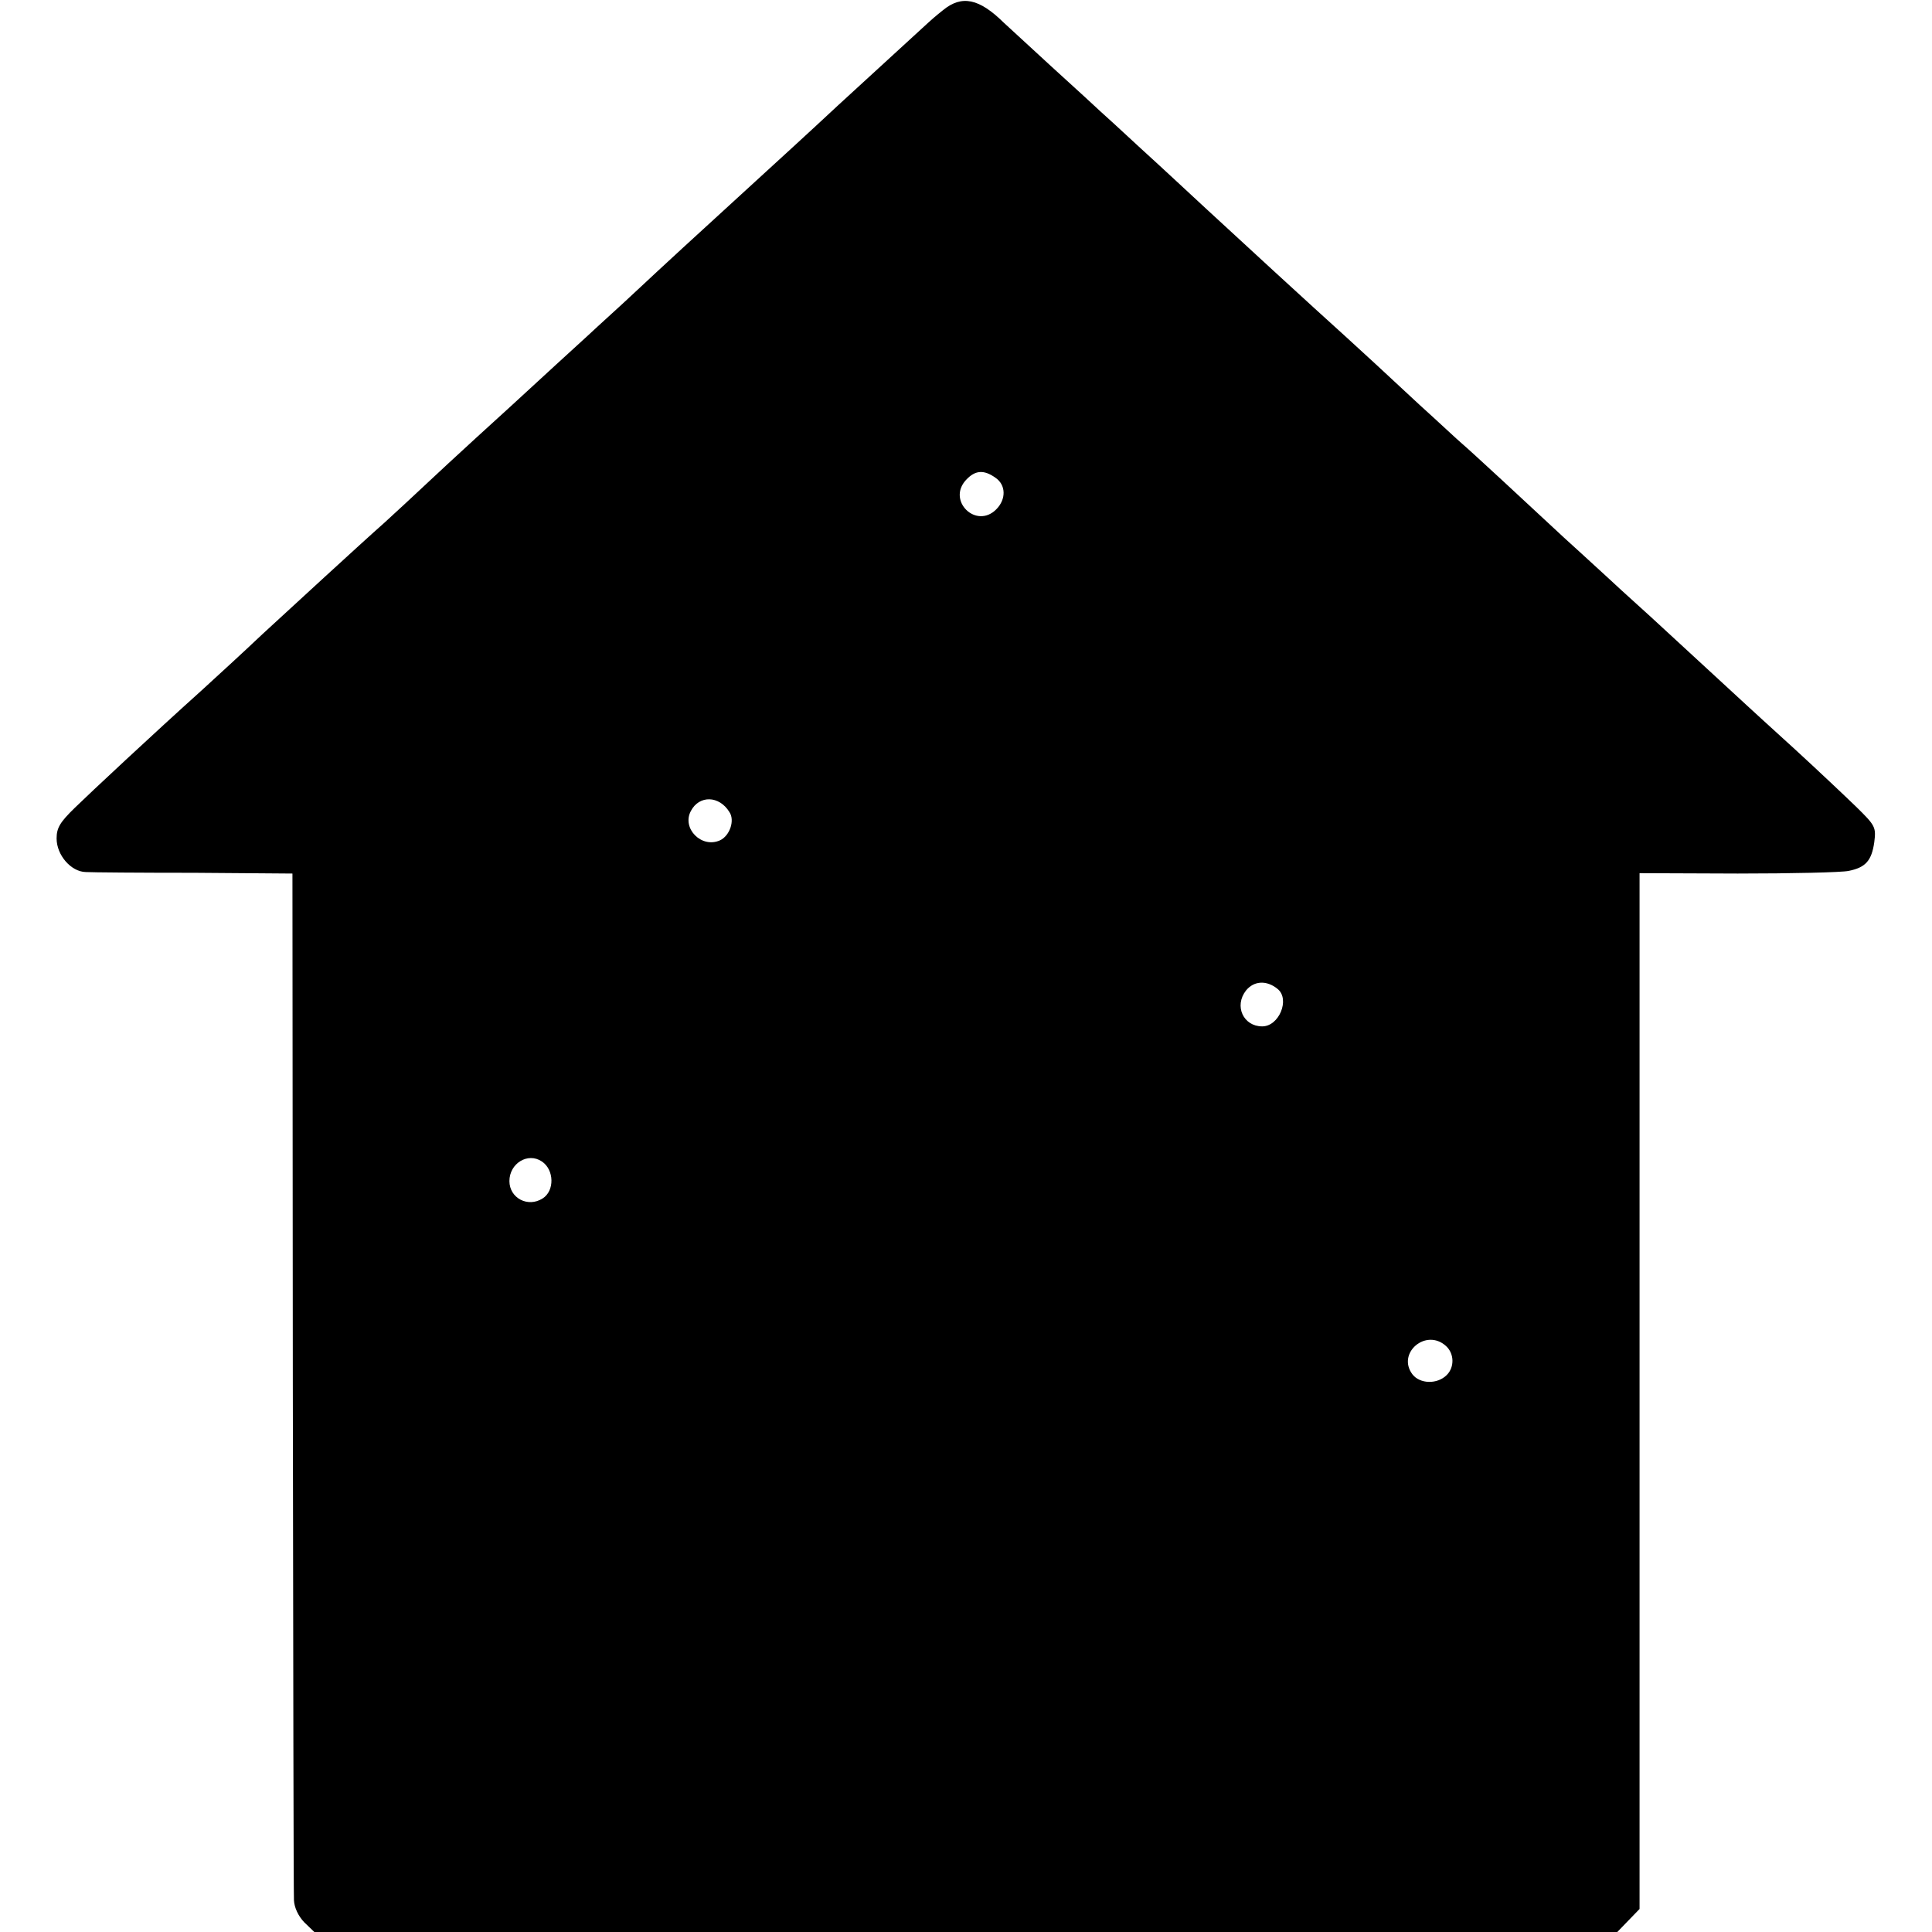
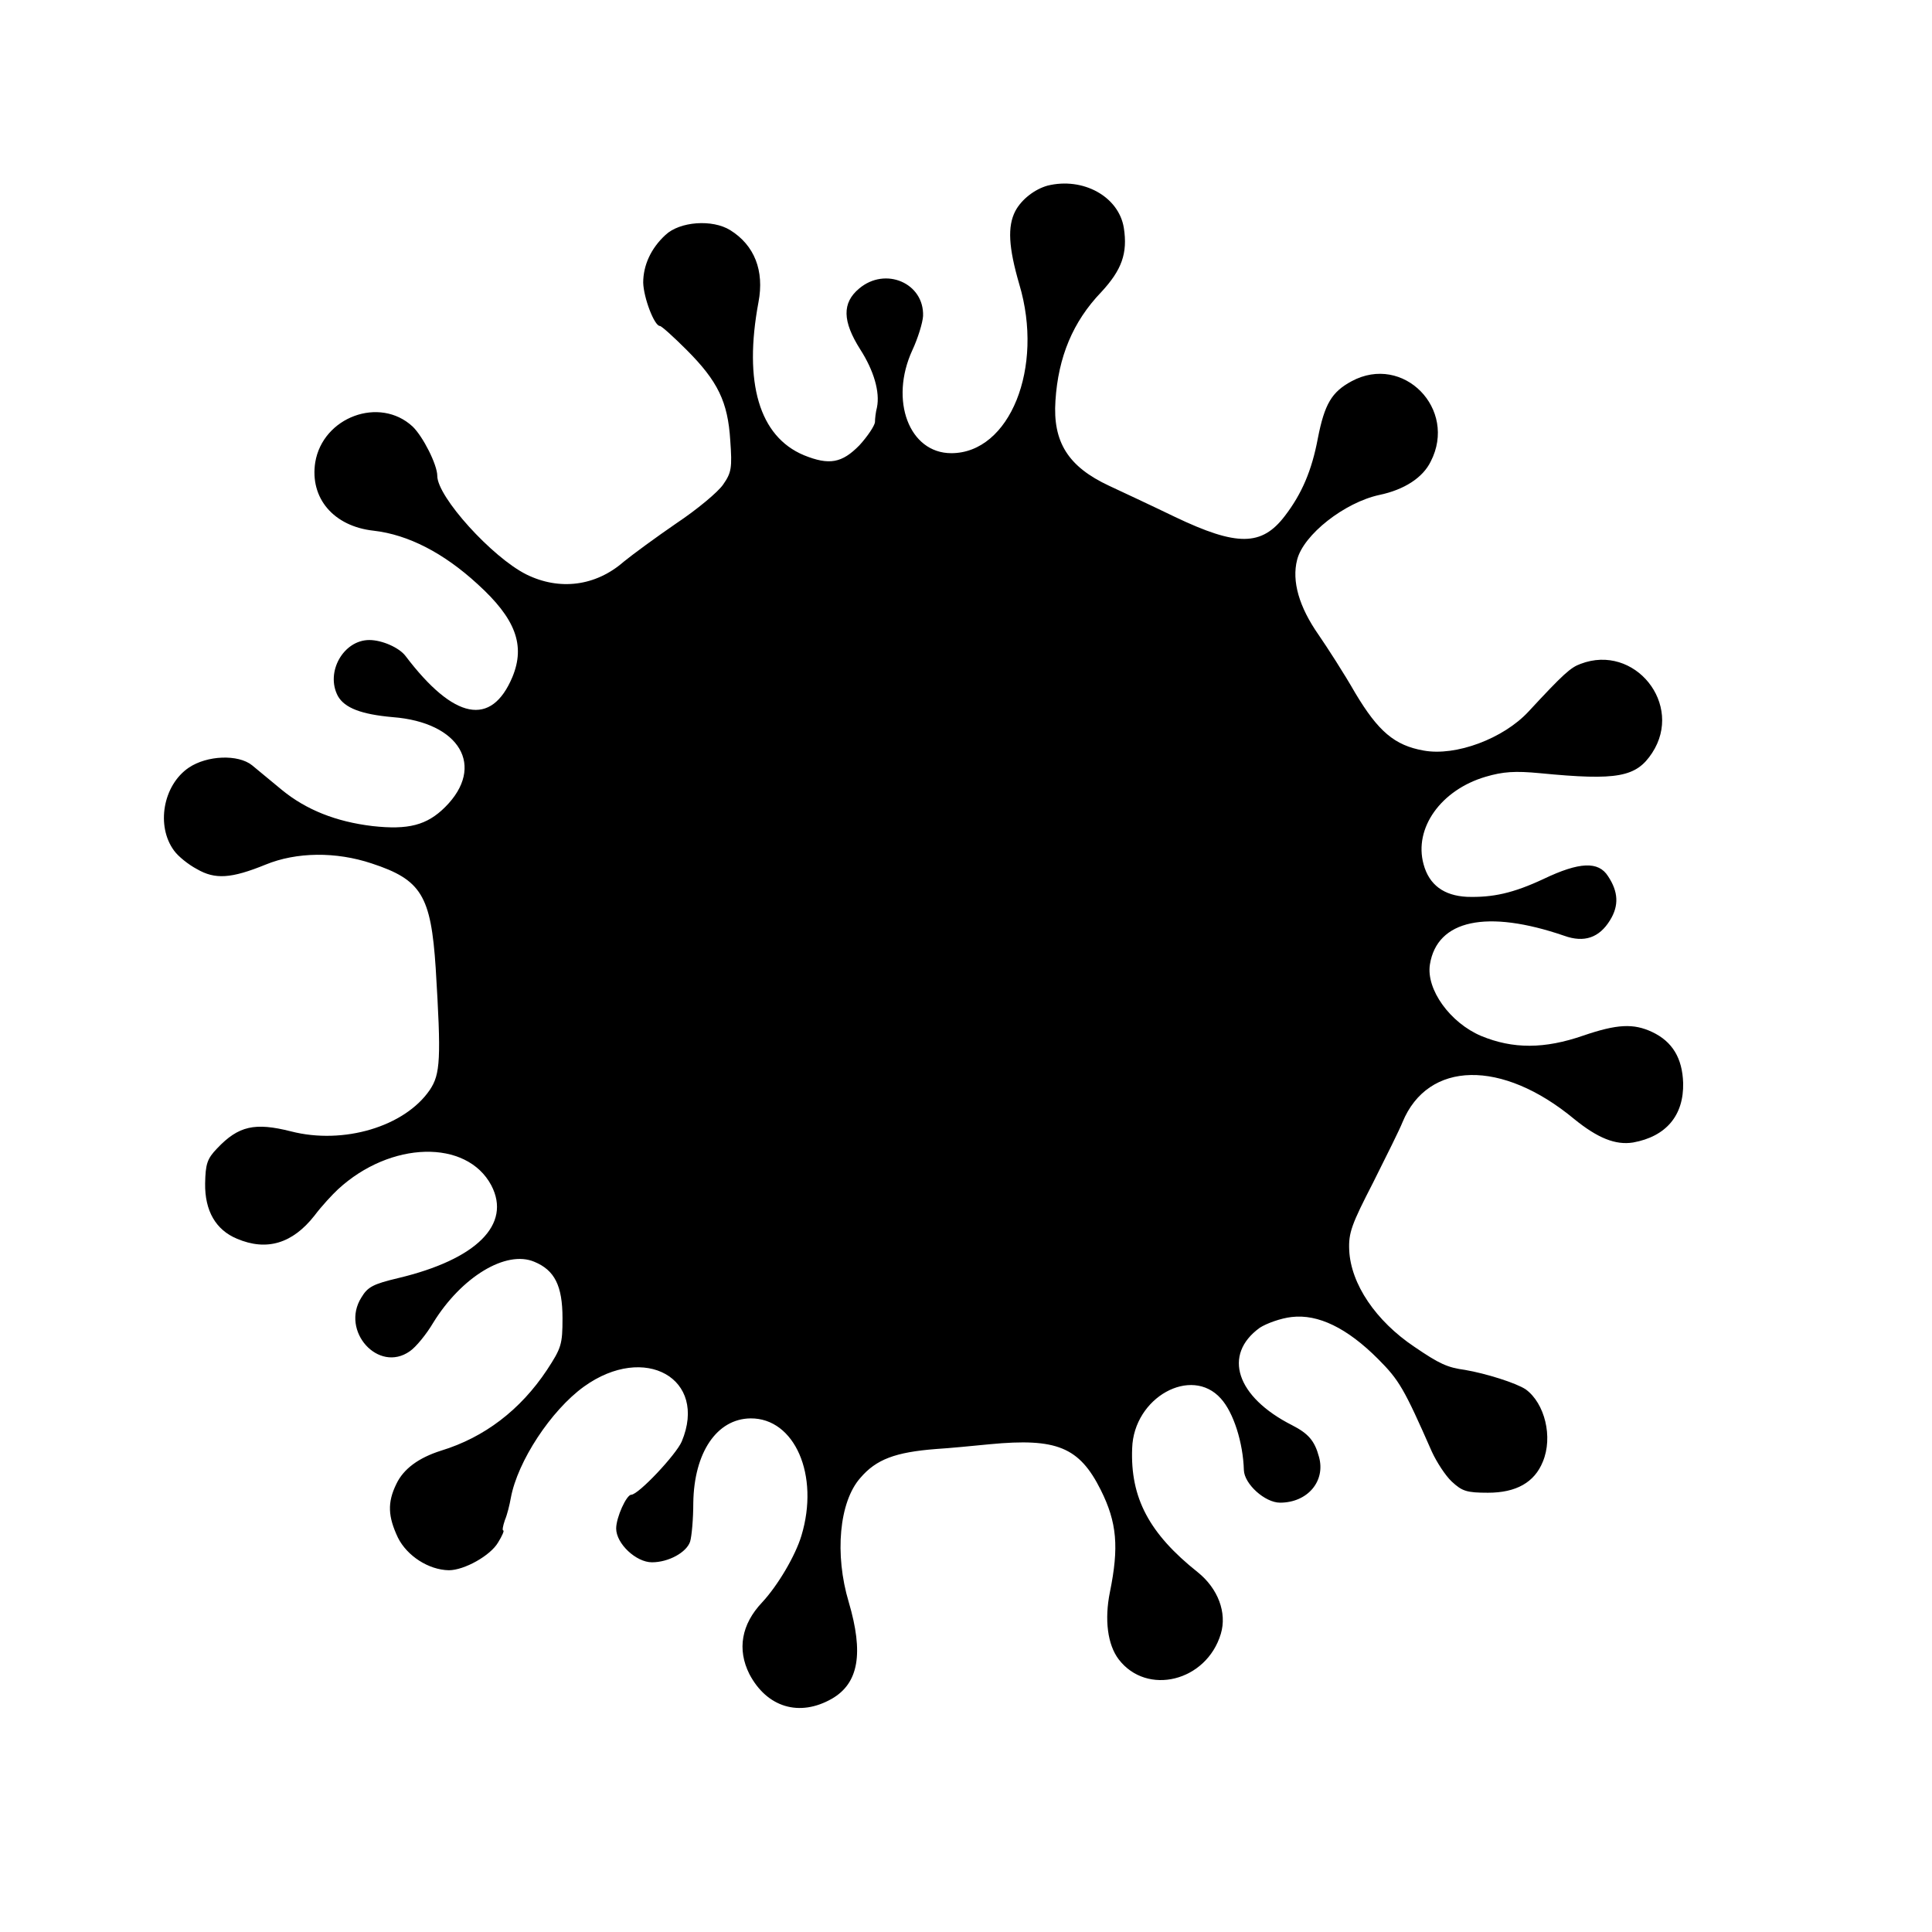
- <svg xmlns="http://www.w3.org/2000/svg" version="1.0" width="512pt" height="512pt" viewBox="0 0 512 512" preserveAspectRatio="xMidYMid meet">
-   <g transform="translate(0,512) scale(0.1,-0.1)" fill="#000000" stroke="none">
-     <path d="M2499 5093 c-19 -15 -36 -30 -39 -33 -3 -3 -57 -52 -120 -110 -63 -58 -117 -107 -120 -110 -3 -3 -88 -82 -190 -175 -211 -193 -258 -236 -349 -321 -36 -34 -93 -85 -125 -115 -69 -63 -80 -73 -205 -188 -52 -47 -126 -115 -165 -151 -117 -109 -122 -114 -167 -155 -59 -52 -262 -239 -324 -296 -55 -52 -100 -93 -160 -148 -129 -116 -296 -272 -337 -312 -39 -38 -48 -53 -48 -81 0 -44 38 -88 77 -89 15 -1 145 -2 288 -2 l260 -2 1 -1345 c1 -740 2 -1359 3 -1376 1 -19 11 -41 27 -58 l27 -26 1726 0 1727 0 29 30 30 31 0 1372 0 1373 260 -1 c143 0 275 3 294 7 45 9 61 27 68 76 5 40 3 44 -48 94 -30 29 -103 98 -163 153 -61 55 -117 107 -126 115 -39 36 -228 210 -255 235 -16 15 -68 61 -114 104 -46 42 -98 90 -116 106 -104 97 -251 233 -269 248 -12 10 -63 58 -115 105 -104 97 -137 127 -196 181 -80 72 -302 276 -371 340 -39 36 -115 107 -169 156 -54 50 -103 95 -109 100 -6 6 -65 60 -131 120 -66 61 -122 112 -125 115 -65 64 -111 74 -161 33z m139 -1239 c28 -19 29 -57 2 -84 -53 -53 -131 23 -80 78 24 26 47 28 78 6z m-705 -886 c15 -22 1 -63 -25 -75 -49 -22 -102 32 -77 78 22 42 75 41 102 -3z m1453 -469 c33 -27 4 -99 -41 -99 -50 0 -75 54 -43 95 21 26 55 28 84 4z m-1950 -457 c33 -22 34 -78 2 -98 -39 -25 -88 1 -88 46 0 47 49 77 86 52z m2396 -489 c22 -20 23 -56 2 -77 -25 -25 -71 -24 -91 2 -42 56 36 123 89 75z" />
+ <svg xmlns="http://www.w3.org/2000/svg" version="1.0" width="486pt" height="486pt" viewBox="0 0 486 486" preserveAspectRatio="xMidYMid meet">
+   <g transform="translate(0,486) scale(0.1,-0.1)" fill="#000000" stroke="none">
+     <path d="M2635 4393 c-32 -9 -65 -34 -81 -64 -20 -39 -17 -91 10 -184 63 -210 -24 -425 -171 -425 -106 0 -156 133 -98 259 14 30 26 69 27 86 3 83 -95 125 -161 69 -43 -36 -42 -82 3 -153 34 -53 50 -107 42 -146 -3 -11 -5 -28 -5 -37 -1 -9 -18 -35 -39 -58 -44 -45 -76 -51 -140 -25 -112 47 -152 182 -114 385 15 79 -10 143 -71 181 -45 28 -127 22 -163 -12 -37 -34 -56 -77 -56 -120 1 -38 28 -109 42 -109 4 0 34 -27 67 -60 79 -79 104 -131 110 -228 5 -69 3 -81 -18 -111 -13 -19 -66 -63 -117 -97 -51 -35 -111 -79 -133 -97 -71 -62 -162 -73 -245 -32 -86 43 -224 195 -224 248 0 28 -36 99 -62 124 -83 77 -226 24 -245 -90 -14 -90 46 -161 147 -172 87 -10 176 -56 261 -134 96 -87 121 -154 88 -234 -53 -126 -147 -108 -269 53 -16 21 -59 40 -91 40 -65 0 -111 -81 -79 -141 17 -30 59 -46 138 -53 169 -13 234 -124 132 -226 -46 -46 -93 -58 -183 -48 -92 11 -167 41 -228 91 -28 23 -62 51 -75 62 -35 28 -113 25 -159 -6 -65 -44 -83 -147 -37 -209 10 -14 36 -35 57 -46 46 -27 87 -24 173 11 78 32 177 33 267 3 125 -41 149 -81 161 -263 14 -229 12 -267 -15 -307 -63 -92 -217 -138 -349 -104 -91 23 -132 14 -186 -43 -25 -26 -29 -39 -30 -88 -1 -69 27 -117 80 -139 75 -32 140 -12 195 58 18 24 45 53 59 66 132 122 324 127 386 10 51 -98 -37 -186 -234 -233 -63 -15 -77 -22 -93 -49 -53 -84 43 -191 122 -135 15 10 42 43 59 72 71 115 183 183 254 153 51 -21 71 -60 71 -142 0 -66 -3 -75 -39 -130 -67 -101 -158 -170 -266 -203 -57 -18 -95 -46 -113 -84 -23 -47 -21 -82 4 -135 23 -46 77 -81 128 -82 39 0 105 37 124 70 10 16 16 30 13 30 -3 0 -1 11 4 26 6 14 12 39 15 56 17 92 101 220 184 280 153 110 312 20 246 -138 -14 -33 -109 -134 -127 -134 -12 0 -38 -57 -38 -85 0 -38 50 -85 90 -85 42 0 87 25 96 52 4 13 8 57 8 98 2 126 59 211 144 212 111 1 174 -143 128 -295 -15 -50 -59 -125 -99 -168 -52 -55 -63 -118 -32 -180 44 -84 126 -109 208 -62 67 39 80 114 42 243 -36 120 -24 252 29 312 40 47 88 65 191 73 33 2 94 8 135 12 168 16 225 -7 279 -115 41 -82 46 -144 23 -257 -14 -69 -6 -132 22 -169 71 -93 221 -56 257 64 16 53 -7 114 -58 155 -122 97 -170 187 -165 312 4 128 149 208 223 125 32 -35 56 -111 58 -180 1 -35 53 -82 91 -82 69 0 115 54 98 115 -11 41 -27 59 -68 80 -140 71 -175 177 -81 245 17 11 53 24 80 27 67 8 140 -28 217 -105 54 -54 66 -75 136 -234 12 -26 34 -60 50 -75 26 -24 37 -28 91 -28 71 0 117 26 138 78 26 62 5 147 -43 182 -24 16 -100 40 -153 49 -44 6 -64 15 -127 58 -97 65 -160 158 -164 243 -2 44 6 65 60 170 33 66 67 134 74 152 64 155 250 159 432 8 59 -48 104 -66 148 -59 83 15 128 68 126 150 -2 62 -27 104 -78 128 -47 22 -88 20 -173 -9 -98 -34 -177 -34 -257 -1 -78 33 -139 117 -129 180 18 112 143 139 338 72 50 -18 88 -5 115 39 23 37 21 72 -5 111 -24 38 -72 36 -162 -7 -77 -36 -128 -47 -193 -45 -58 3 -95 30 -109 82 -25 91 44 187 156 220 44 13 74 15 137 9 195 -19 242 -10 282 51 80 122 -44 276 -180 224 -25 -9 -43 -25 -131 -120 -63 -68 -183 -113 -264 -98 -73 13 -114 48 -172 145 -28 49 -70 114 -92 146 -49 70 -68 135 -54 189 16 63 119 144 207 163 62 13 109 43 129 84 68 132 -69 272 -199 202 -50 -27 -68 -57 -85 -144 -15 -80 -40 -139 -83 -195 -58 -76 -120 -77 -277 -2 -60 29 -135 64 -165 78 -103 48 -142 110 -135 214 7 110 44 199 115 273 52 56 67 98 57 162 -13 79 -103 128 -192 106z" />
  </g>
</svg>
